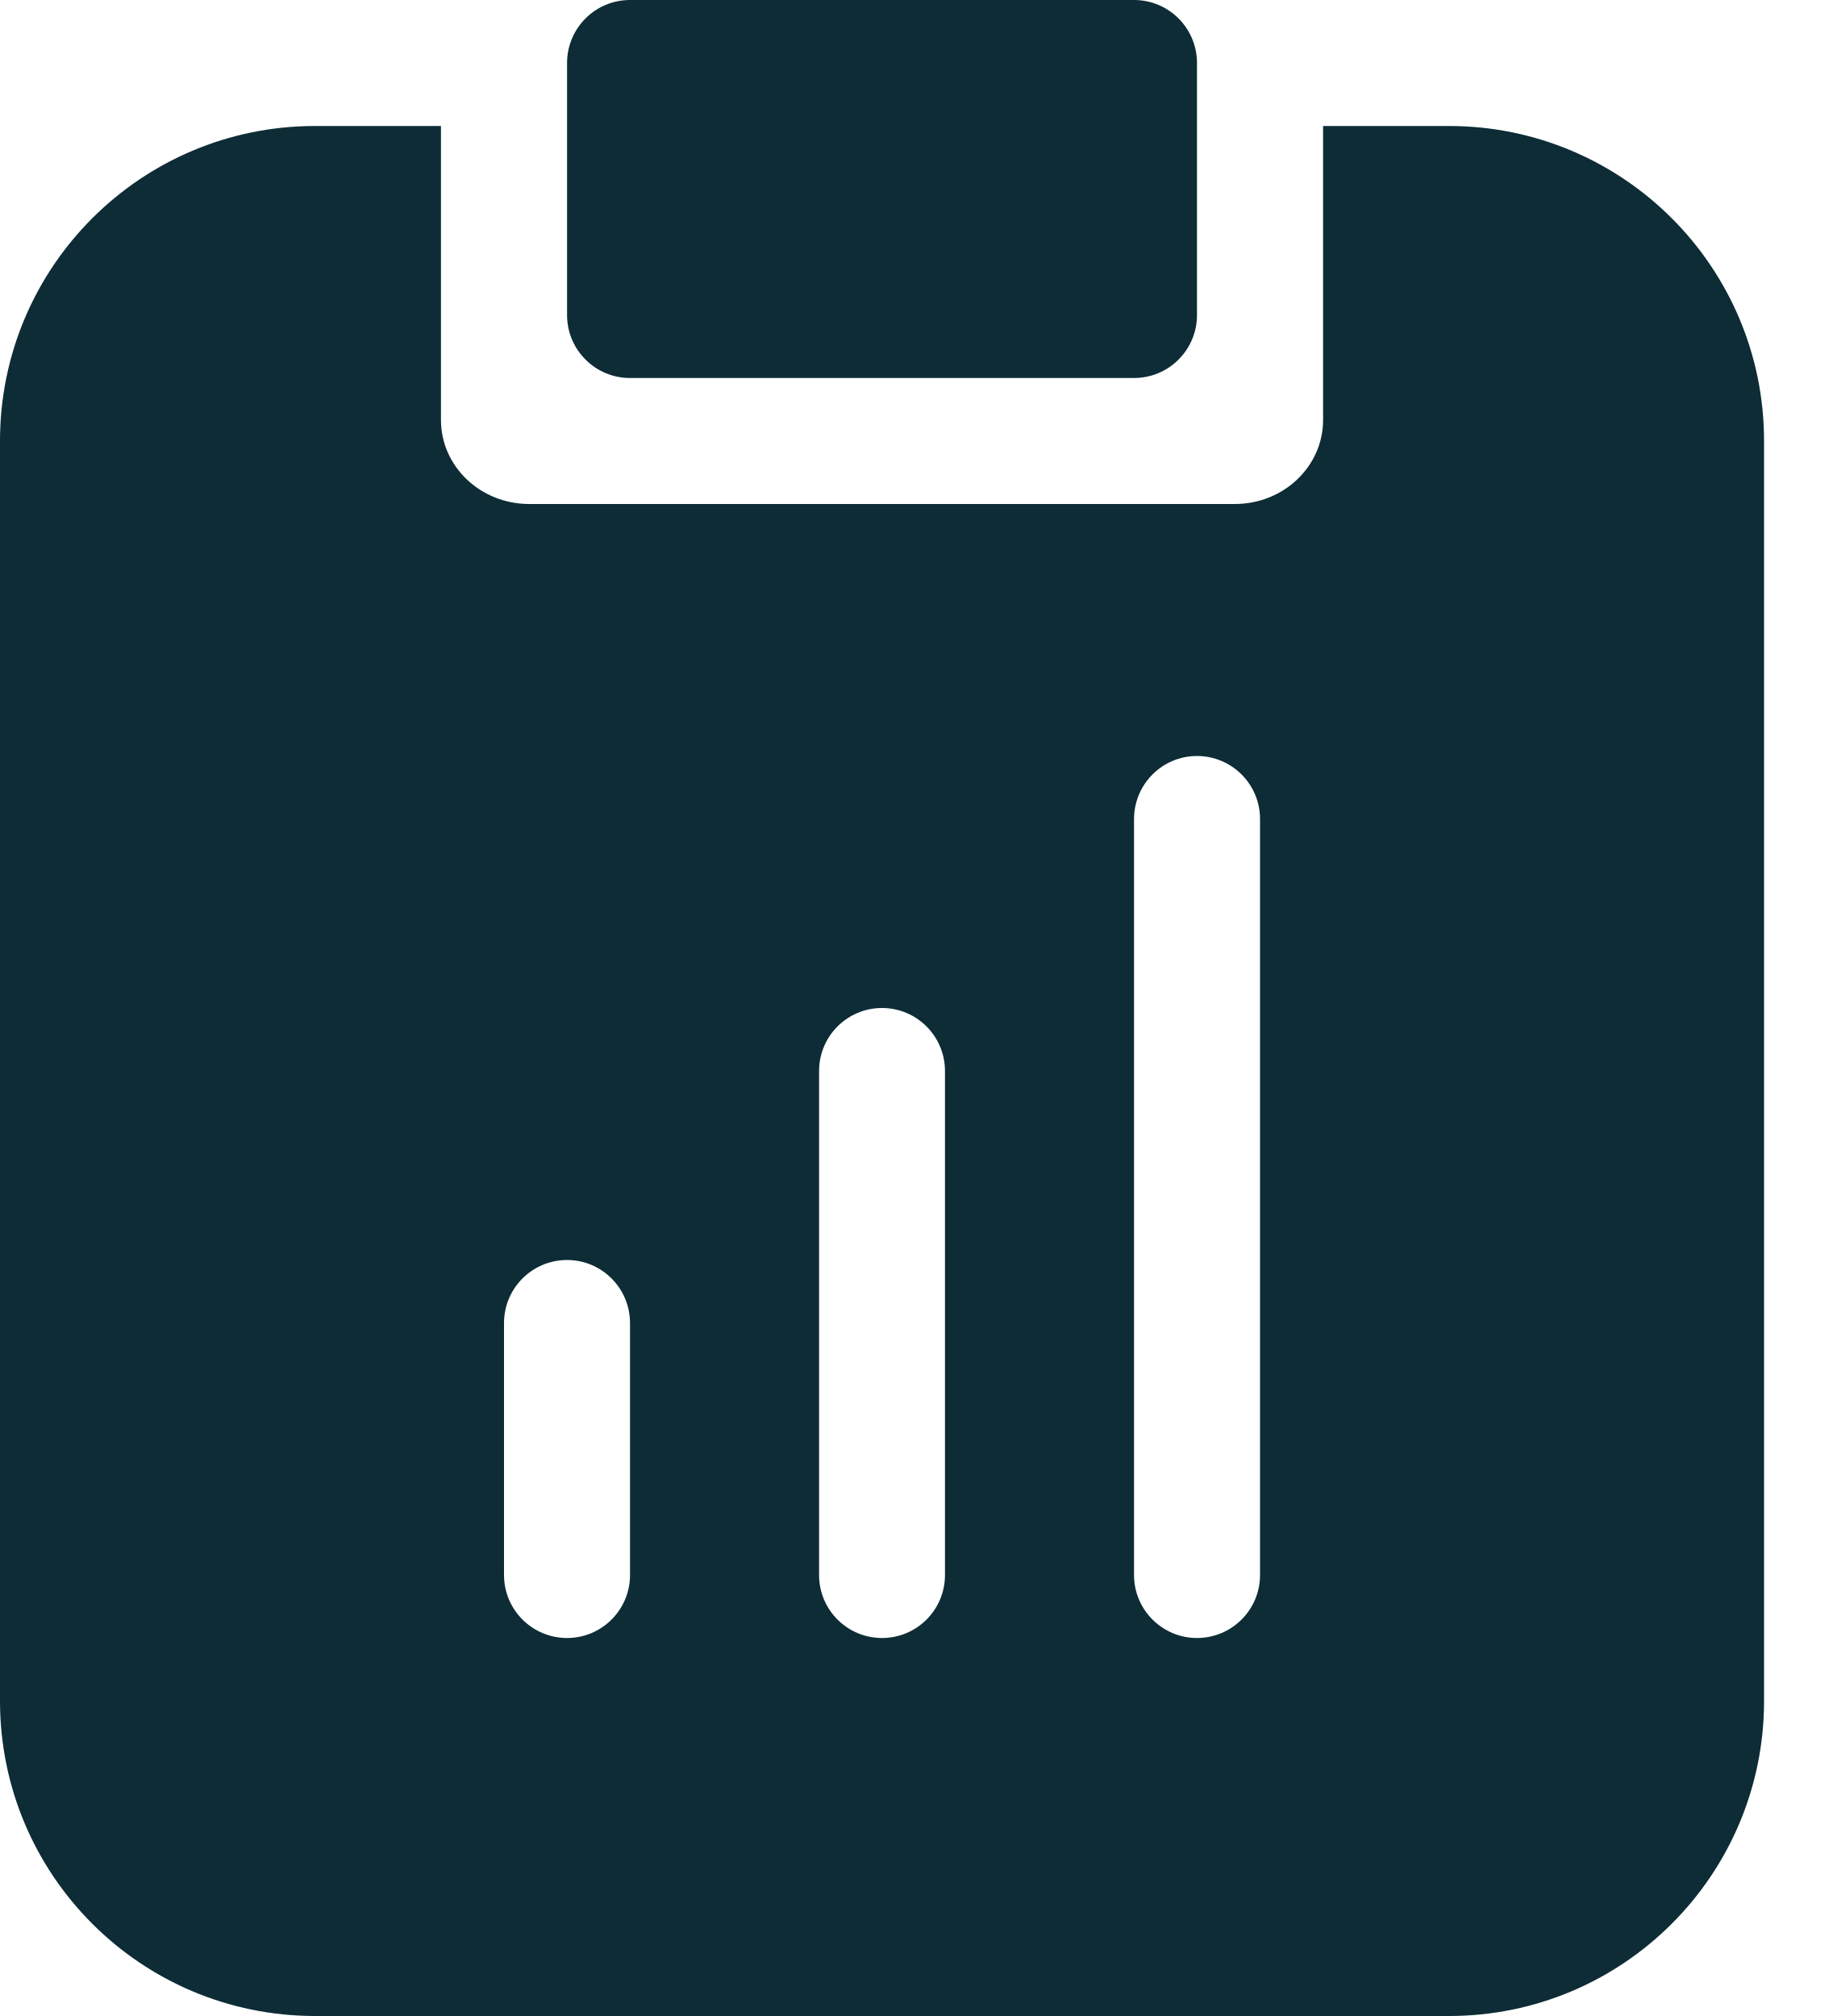
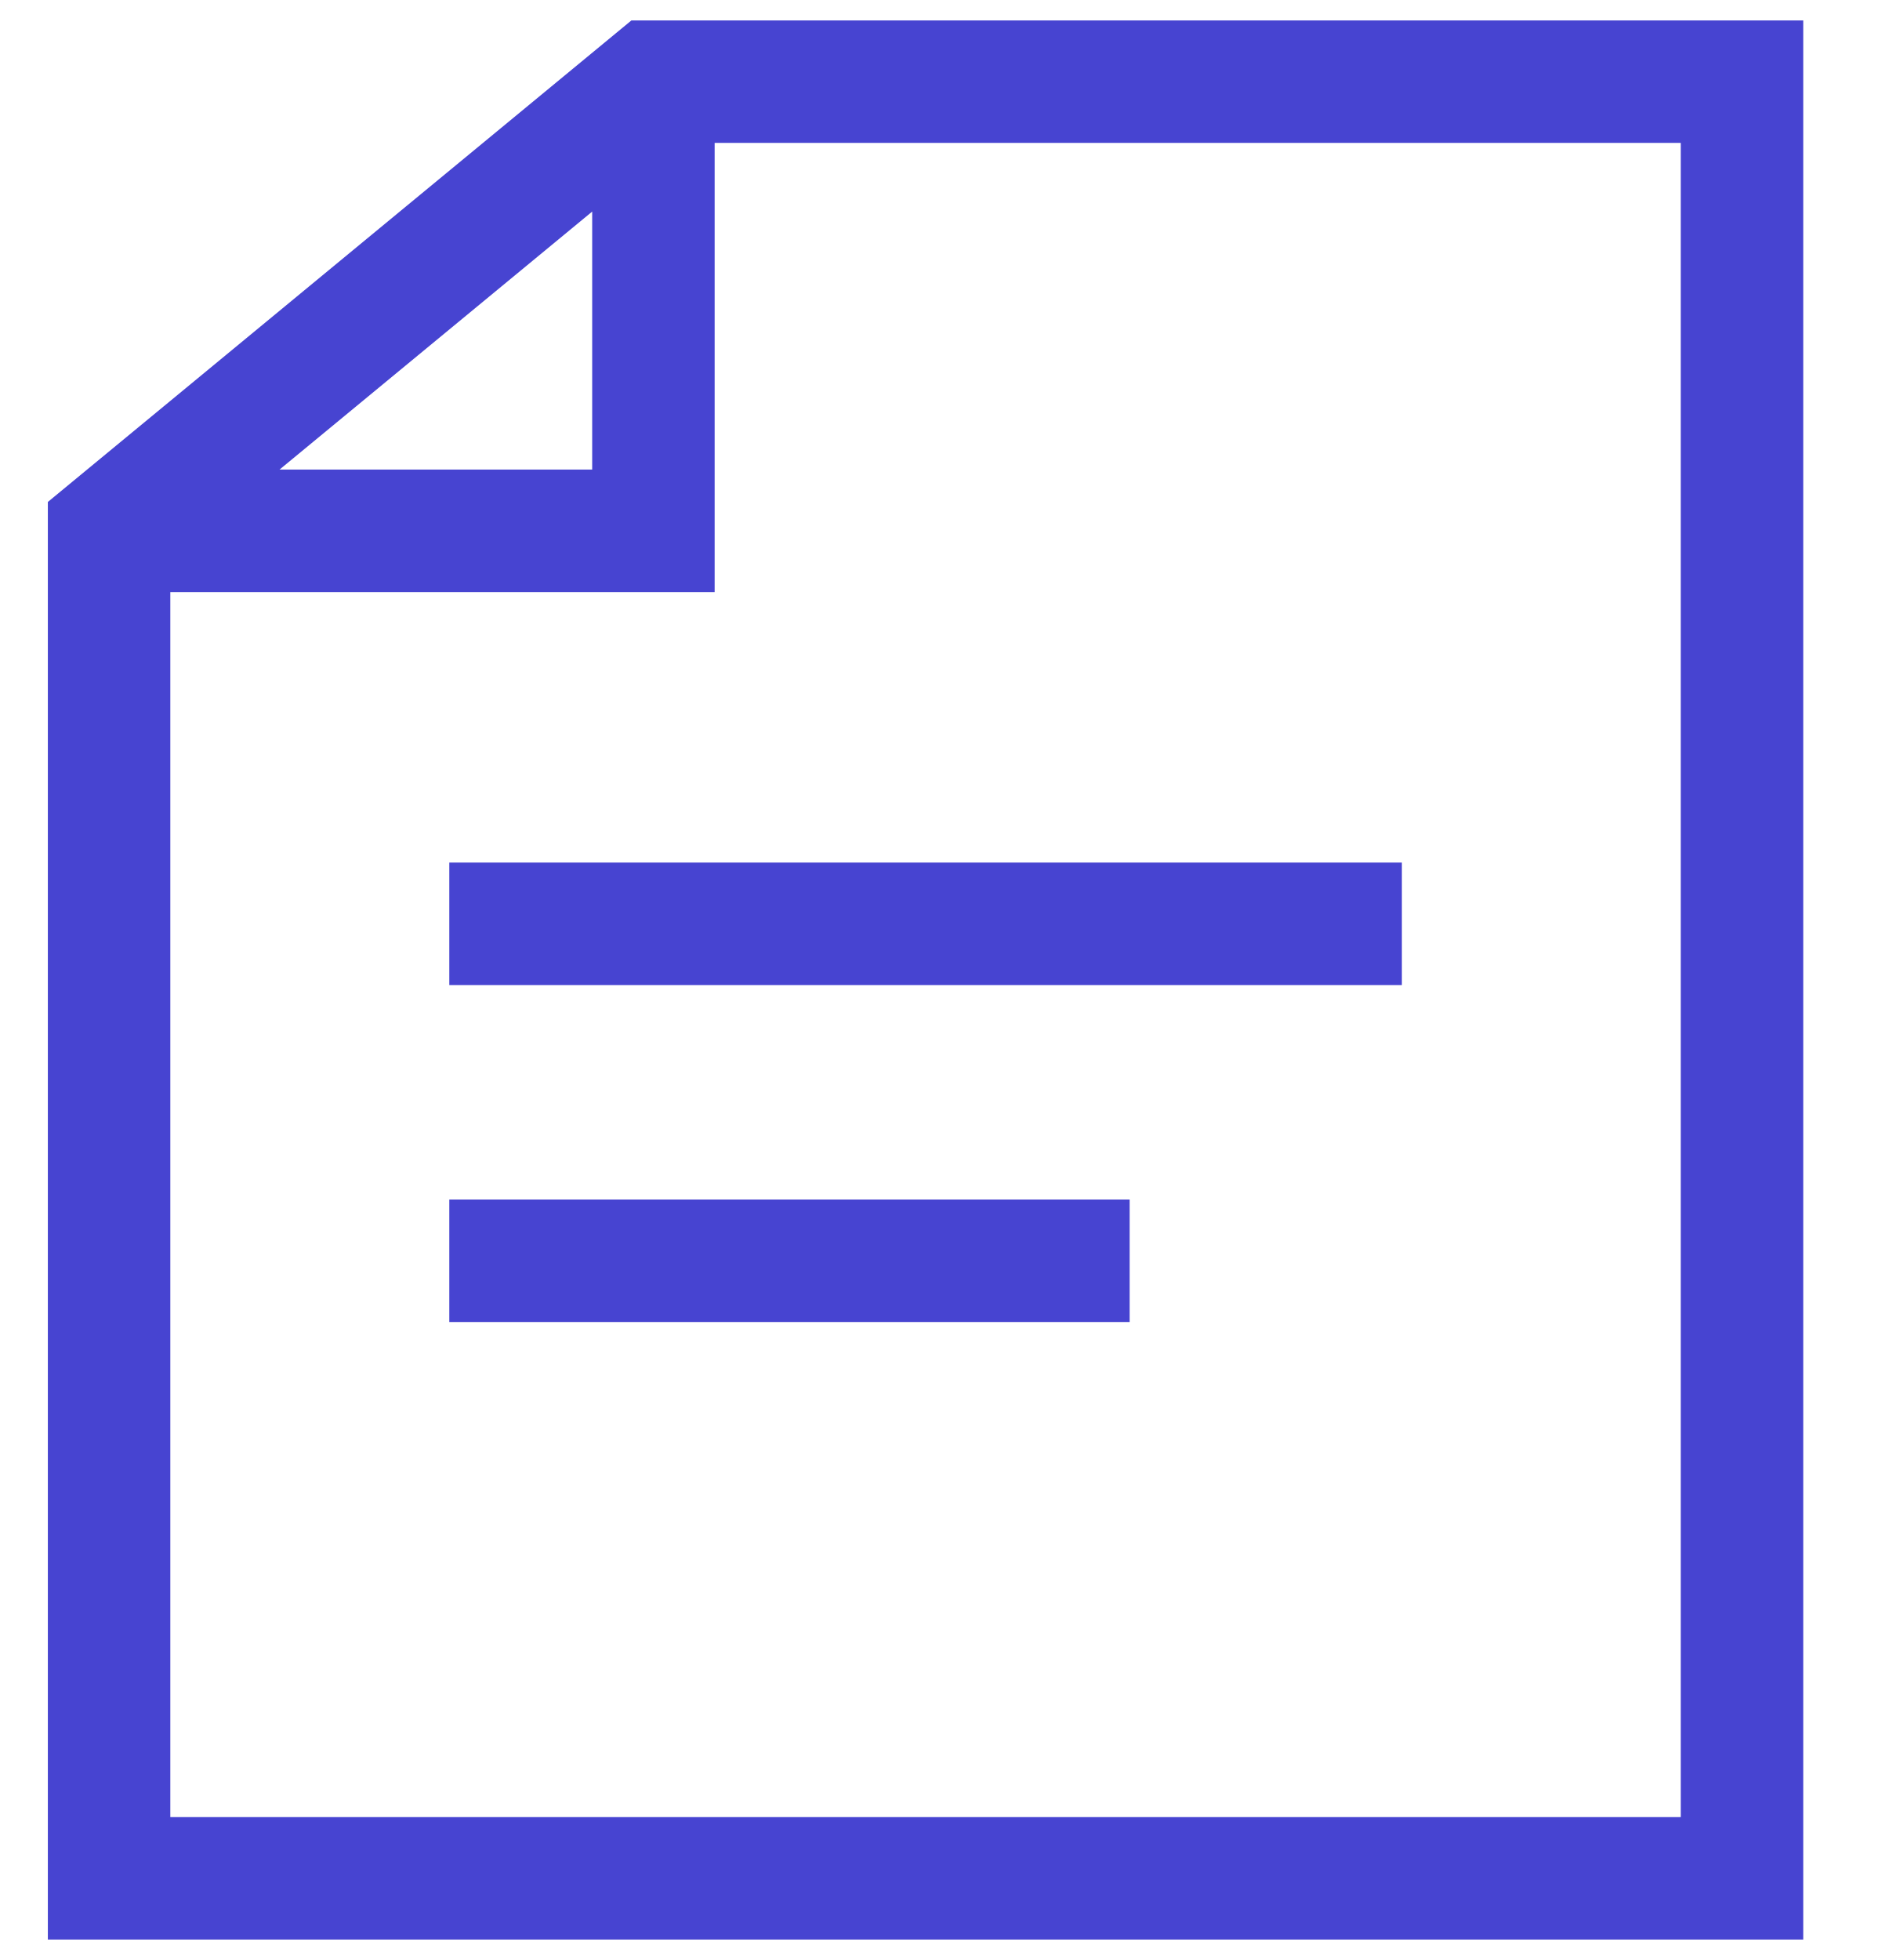
- <svg xmlns="http://www.w3.org/2000/svg" width="20" height="22" viewBox="0 0 20 22" fill="none">
-   <path d="M6.188 0.688C6.188 0.308 6.495 0 6.875 0H12.375C12.755 0 13.062 0.308 13.062 0.688V3.438C13.062 3.817 12.755 4.125 12.375 4.125H6.875C6.495 4.125 6.188 3.817 6.188 3.438V0.688Z" fill="#0D2C36" />
-   <path fill-rule="evenodd" clip-rule="evenodd" d="M3.438 1.375H4.812V4.583C4.812 5.09 5.243 5.5 5.775 5.5H13.475C14.007 5.5 14.438 5.09 14.438 4.583V1.375H15.812C17.711 1.375 19.25 2.914 19.25 4.812V18.562C19.25 20.461 17.711 22 15.812 22H3.438C1.539 22 0 20.461 0 18.562V4.812C0 2.914 1.539 1.375 3.438 1.375ZM13.75 17.188C13.75 17.567 13.442 17.875 13.062 17.875C12.683 17.875 12.375 17.567 12.375 17.188V8.938C12.375 8.558 12.683 8.25 13.062 8.25C13.442 8.25 13.75 8.558 13.75 8.938V17.188ZM9.625 17.875C10.005 17.875 10.312 17.567 10.312 17.188V11.688C10.312 11.308 10.005 11 9.625 11C9.245 11 8.938 11.308 8.938 11.688V17.188C8.938 17.567 9.245 17.875 9.625 17.875ZM6.875 17.188C6.875 17.567 6.567 17.875 6.188 17.875C5.808 17.875 5.5 17.567 5.5 17.188V14.438C5.5 14.058 5.808 13.75 6.188 13.75C6.567 13.75 6.875 14.058 6.875 14.438V17.188Z" fill="#0D2C36" />
+ <svg xmlns="http://www.w3.org/2000/svg" width="23" height="24" viewBox="0 0 23 24" fill="none">
+   <path d="M13.836 15.438H11.336H5.503" stroke="#4744D1" stroke-width="1.5" />
+   <path d="M17.17 11.312H11.336H5.503" stroke="#4744D1" stroke-width="1.5" />
+   <path d="M8.003 1V6.5H1.336M8.003 1H21.336V23H1.336V6.5L8.003 1Z" stroke="#4744D1" stroke-width="1.5" />
</svg>
